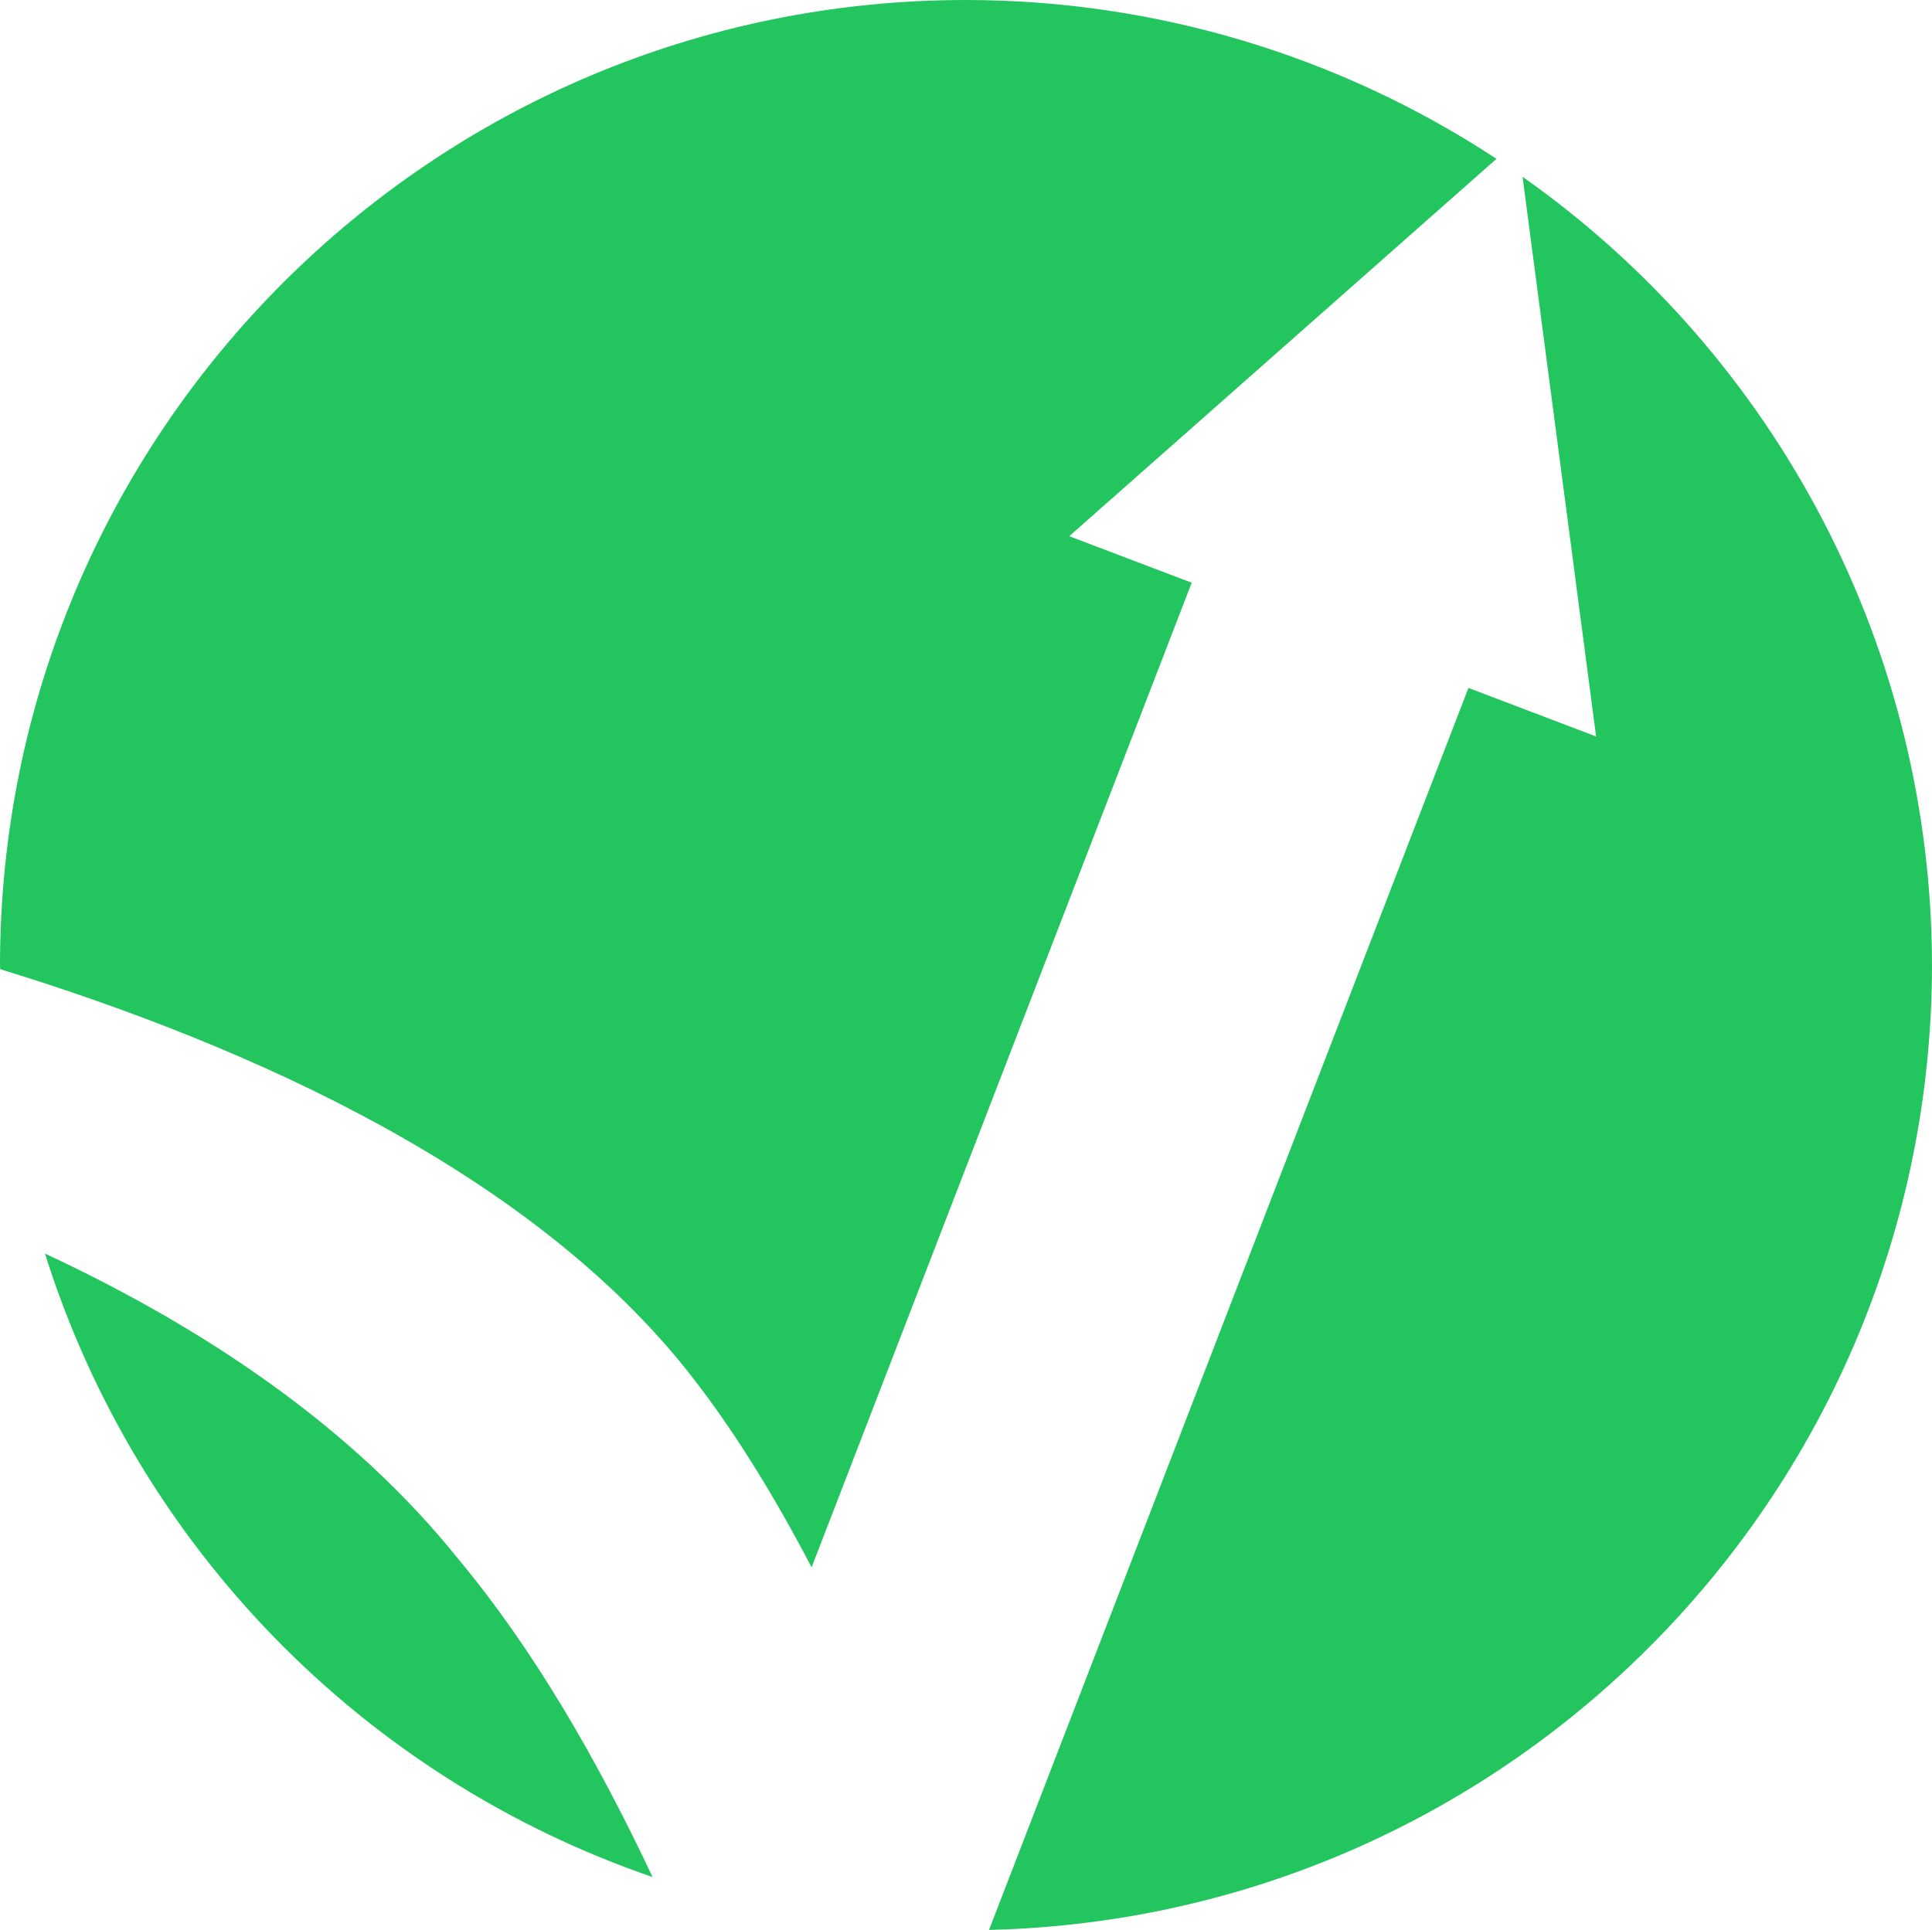
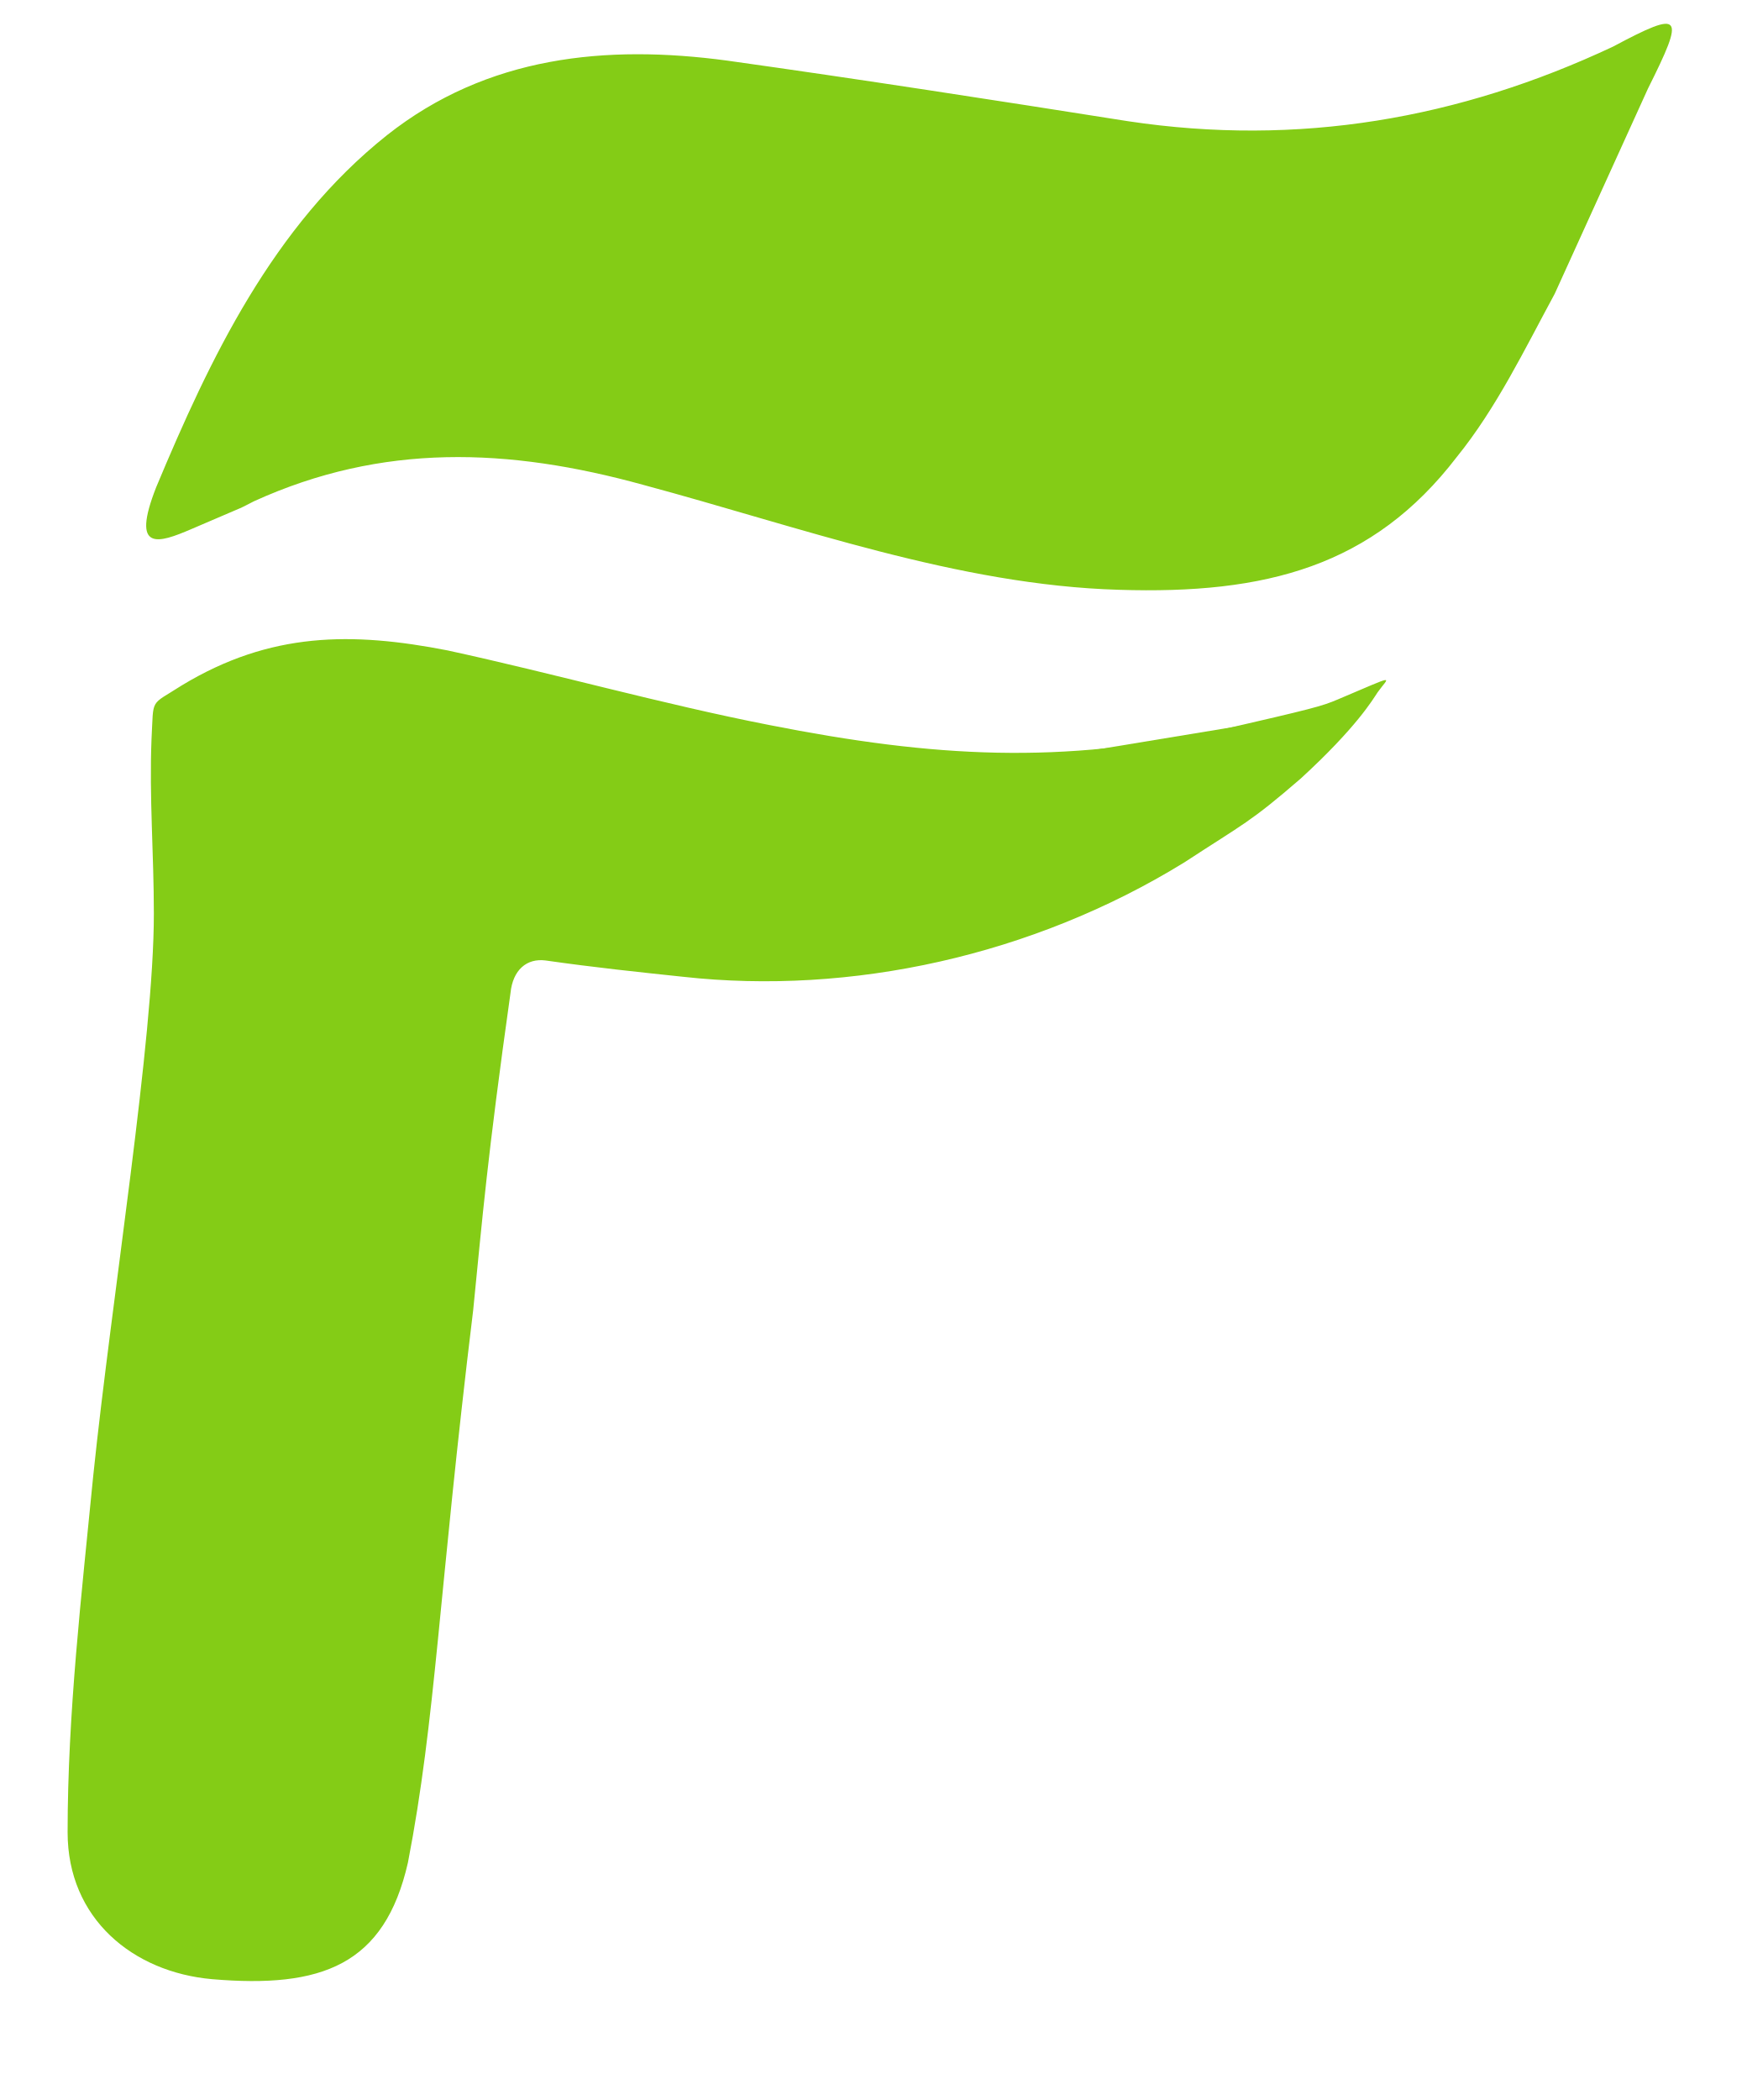
- <svg xmlns="http://www.w3.org/2000/svg" width="118.393mm" height="118.292mm" viewBox="0 0 118.393 118.292" version="1.1" id="svg1">
-   <defs id="defs1" />
-   <g id="layer1" transform="translate(-37.48195,-68.80459)">
-     <path id="path1" style="fill:#22c55e;fill-opacity:1;stroke:none;stroke-width:1.607;stroke-opacity:1" d="m 96.678,68.805 a 59.197,59.197 0 0 0 -59.196,59.196 59.197,59.197 0 0 0 0.015,0.209 c 15.525,4.779 32.654,12.526 42.341,24.919 2.626,3.36 5.085,7.348 7.379,11.745 l 23.292,-60.351 -7.504,-2.853 26.181,-23.13 A 59.197,59.197 0 0 0 96.678,68.805 Z m 34.107,10.836 4.507,34.305 -7.823,-2.974 -29.379,76.126 a 59.197,59.197 0 0 0 57.784,-59.096 59.197,59.197 0 0 0 -25.089,-48.361 z m -90.547,66.001 a 59.197,59.197 0 0 0 37.234,38.216 c -3.422,-7.273 -7.334,-14.003 -11.866,-19.445 -6.546,-8.19 -15.699,-14.262 -25.368,-18.771 z" />
+ <svg xmlns="http://www.w3.org/2000/svg" version="1.1" id="svg5" x="0px" y="0px" viewBox="0 0 1165.7 1401.3" style="enable-background:new 0 0 1165.7 1401.3;" xml:space="preserve">
+   <style type="text/css">
+ 	.st0{fill:#84CC16;}
+ 	.st1{fill:none;}
+ </style>
+   <g>
+     <g id="Camada_1" transform="matrix(15.55564,0,0,15.55564,-34227.067,-28693.93)">
+       <path id="path2" class="st0" d="M2267,1857.2c-1.3,2.4-2.5,4.9-4.2,7c-3.6,4.7-8.2,5.9-14.5,5.7c-6.9-0.2-13.7-2.7-20.4-4.5    c-5.8-1.6-11.2-1.8-16.7,0.7c-0.8,0.4,0.1,0-2.7,1.2c-1.4,0.6-2.6,1-1.5-1.8c2.3-5.5,5-11.2,9.9-15.1c4.3-3.4,9.4-3.9,14.6-3.2    c5.7,0.8,11.5,1.7,17.2,2.6c7.3,1.1,14.2-0.1,20.8-3.2c3-1.6,3.1-1.4,1.5,1.8 M2269,1849c-6.2,2.9-12.7,3.9-19.3,3    c-5.9-0.8-11.8-1.7-17.7-2.7c-5.4-0.9-11-0.8-14.9,3.4c-3,3.3-4.1,5.5-6.5,9.4l-1.9,2.9c0.5-0.2,2.6-1.1,3.1-1.3    c5.1-2.1,10.3-1.9,15.6-0.6c6.8,1.7,13.7,3.3,20.6,4.7c5.5,1.1,10.4-0.6,13.5-5.3C2264.4,1858.3,2266.5,1853.5,2269,1849    L2269,1849z" />
+       <path id="path3" class="st0" d="M2223.7,1885.8    c-0.8-0.1-1.4,0.4-1.5,1.4c-1,7.1-1.2,9.6-1.6,13.6c-1.5,12.3-1.6,17.5-2.8,23.7c-1,4.4-3.7,5.4-8.4,5c-3.4-0.3-6.2-2.6-6.2-6.3    c0-5.1,0.6-10.2,1.1-15.3c0.8-7.7,2.6-18.7,2.6-24.1c0-2.6-0.2-5-0.1-7.5c0.1-1.8-0.1-1.4,1.3-2.3c3.8-2.3,7.3-2.3,11.4-1.5    c4.6,1,9.2,2.3,13.8,3.2c7.1,1.4,12.5,1.7,19.4,0.2c3.9-0.9,4.3-1,5-1.3c2.6-1.1,2.2-1,1.7-0.3c-0.2,0.3-0.9,1.5-3.3,3.7    c-2.2,1.9-2.4,1.9-5,3.6c-6.5,4-14.3,5.7-21.5,4.9C2227.7,1886.3,2225.8,1886.1,2223.7,1885.8L2223.7,1885.8z M2251,1877.6    c0.1-0.1,0-0.3-0.2-0.3c-0.6,0.1-1.3,0.2-1.9,0.3c-6.1,1.1-12.2,1.2-18.3-0.2c-3.8-0.8-7.5-2-11.3-2.8c-3.2-0.7-6.4-1.1-9.5,0.5    c-1.3,0.7-1.8,1.3-1.4,3c0.5,2,0.6,4.1,0.4,6.2c-0.6,6.5-1.3,13.1-2,19.6c-0.6,5.9-1.4,11.8-1.8,17.8c-0.2,3.5,1.4,5.4,4,5.9    c3.3,0.5,6.4-1.7,7.2-4.9c2.9-12.2,4.8-24.5,4-37.1c-0.1-1.6,0.3-2.1,2.1-1.9c4.8,0.6,9.7,1.1,14.6,1.2    C2242.7,1884.8,2247.1,1881.7,2251,1877.6L2251,1877.6z" />
+     </g>
+     <g id="Camada_2" transform="matrix(15.55564,0,0,15.55564,-34227.892,-28699.112)">
+       <path id="path5" class="st0" d="M2208,1865.8l5.9-10.3l5.7-5.6l8.6-1.9l12,1.7l7.3,1.3l10,0.2l7.3-1.3l5.7-2.1l-3.9,7.9l-6.1,9.9    l-4.5,2.9l-7.8,0.5l-13-3.1l-6.7-1.3l-4.3-1.5l-3.7-0.1l-5.3,0.8c0,0-4.2,1.5-4.5,1.7s-2.5,0.6-2.5,0.6L2208,1865.8z" />
+       <polygon id="polygon5" class="st0" points="2240.8,1885.6 2232.5,1886 2224.4,1884.8 2220.4,1885.1 2220.8,1889.4 2220.6,1896.3     2220.2,1904.2 2218.1,1916.6 2215.9,1924.7 2214.2,1928.3 2208.9,1928.6 2204.7,1926.3 2203.9,1921 2205.2,1907.9 2207,1892.4     2207.8,1882.2 2207,1876.2 2211.7,1873.4 2218.9,1874 2227.8,1875.7 2236.6,1878 2245.5,1877.4 2254.6,1875.9 2249.8,1880.8   " />
+     </g>
  </g>
+   <g id="Camada_3" transform="matrix(15.55564,0,0,15.55564,-34227.067,-28693.93)">
+ </g>
+   <rect x="982.3" y="1152.2" class="st1" width="4.8" height="4.8" />
+   <g>
+     <g>
+ 	</g>
+   </g>
+   <rect x="719.6" y="934.5" class="st1" width="598.6" height="5.6" />
</svg>
